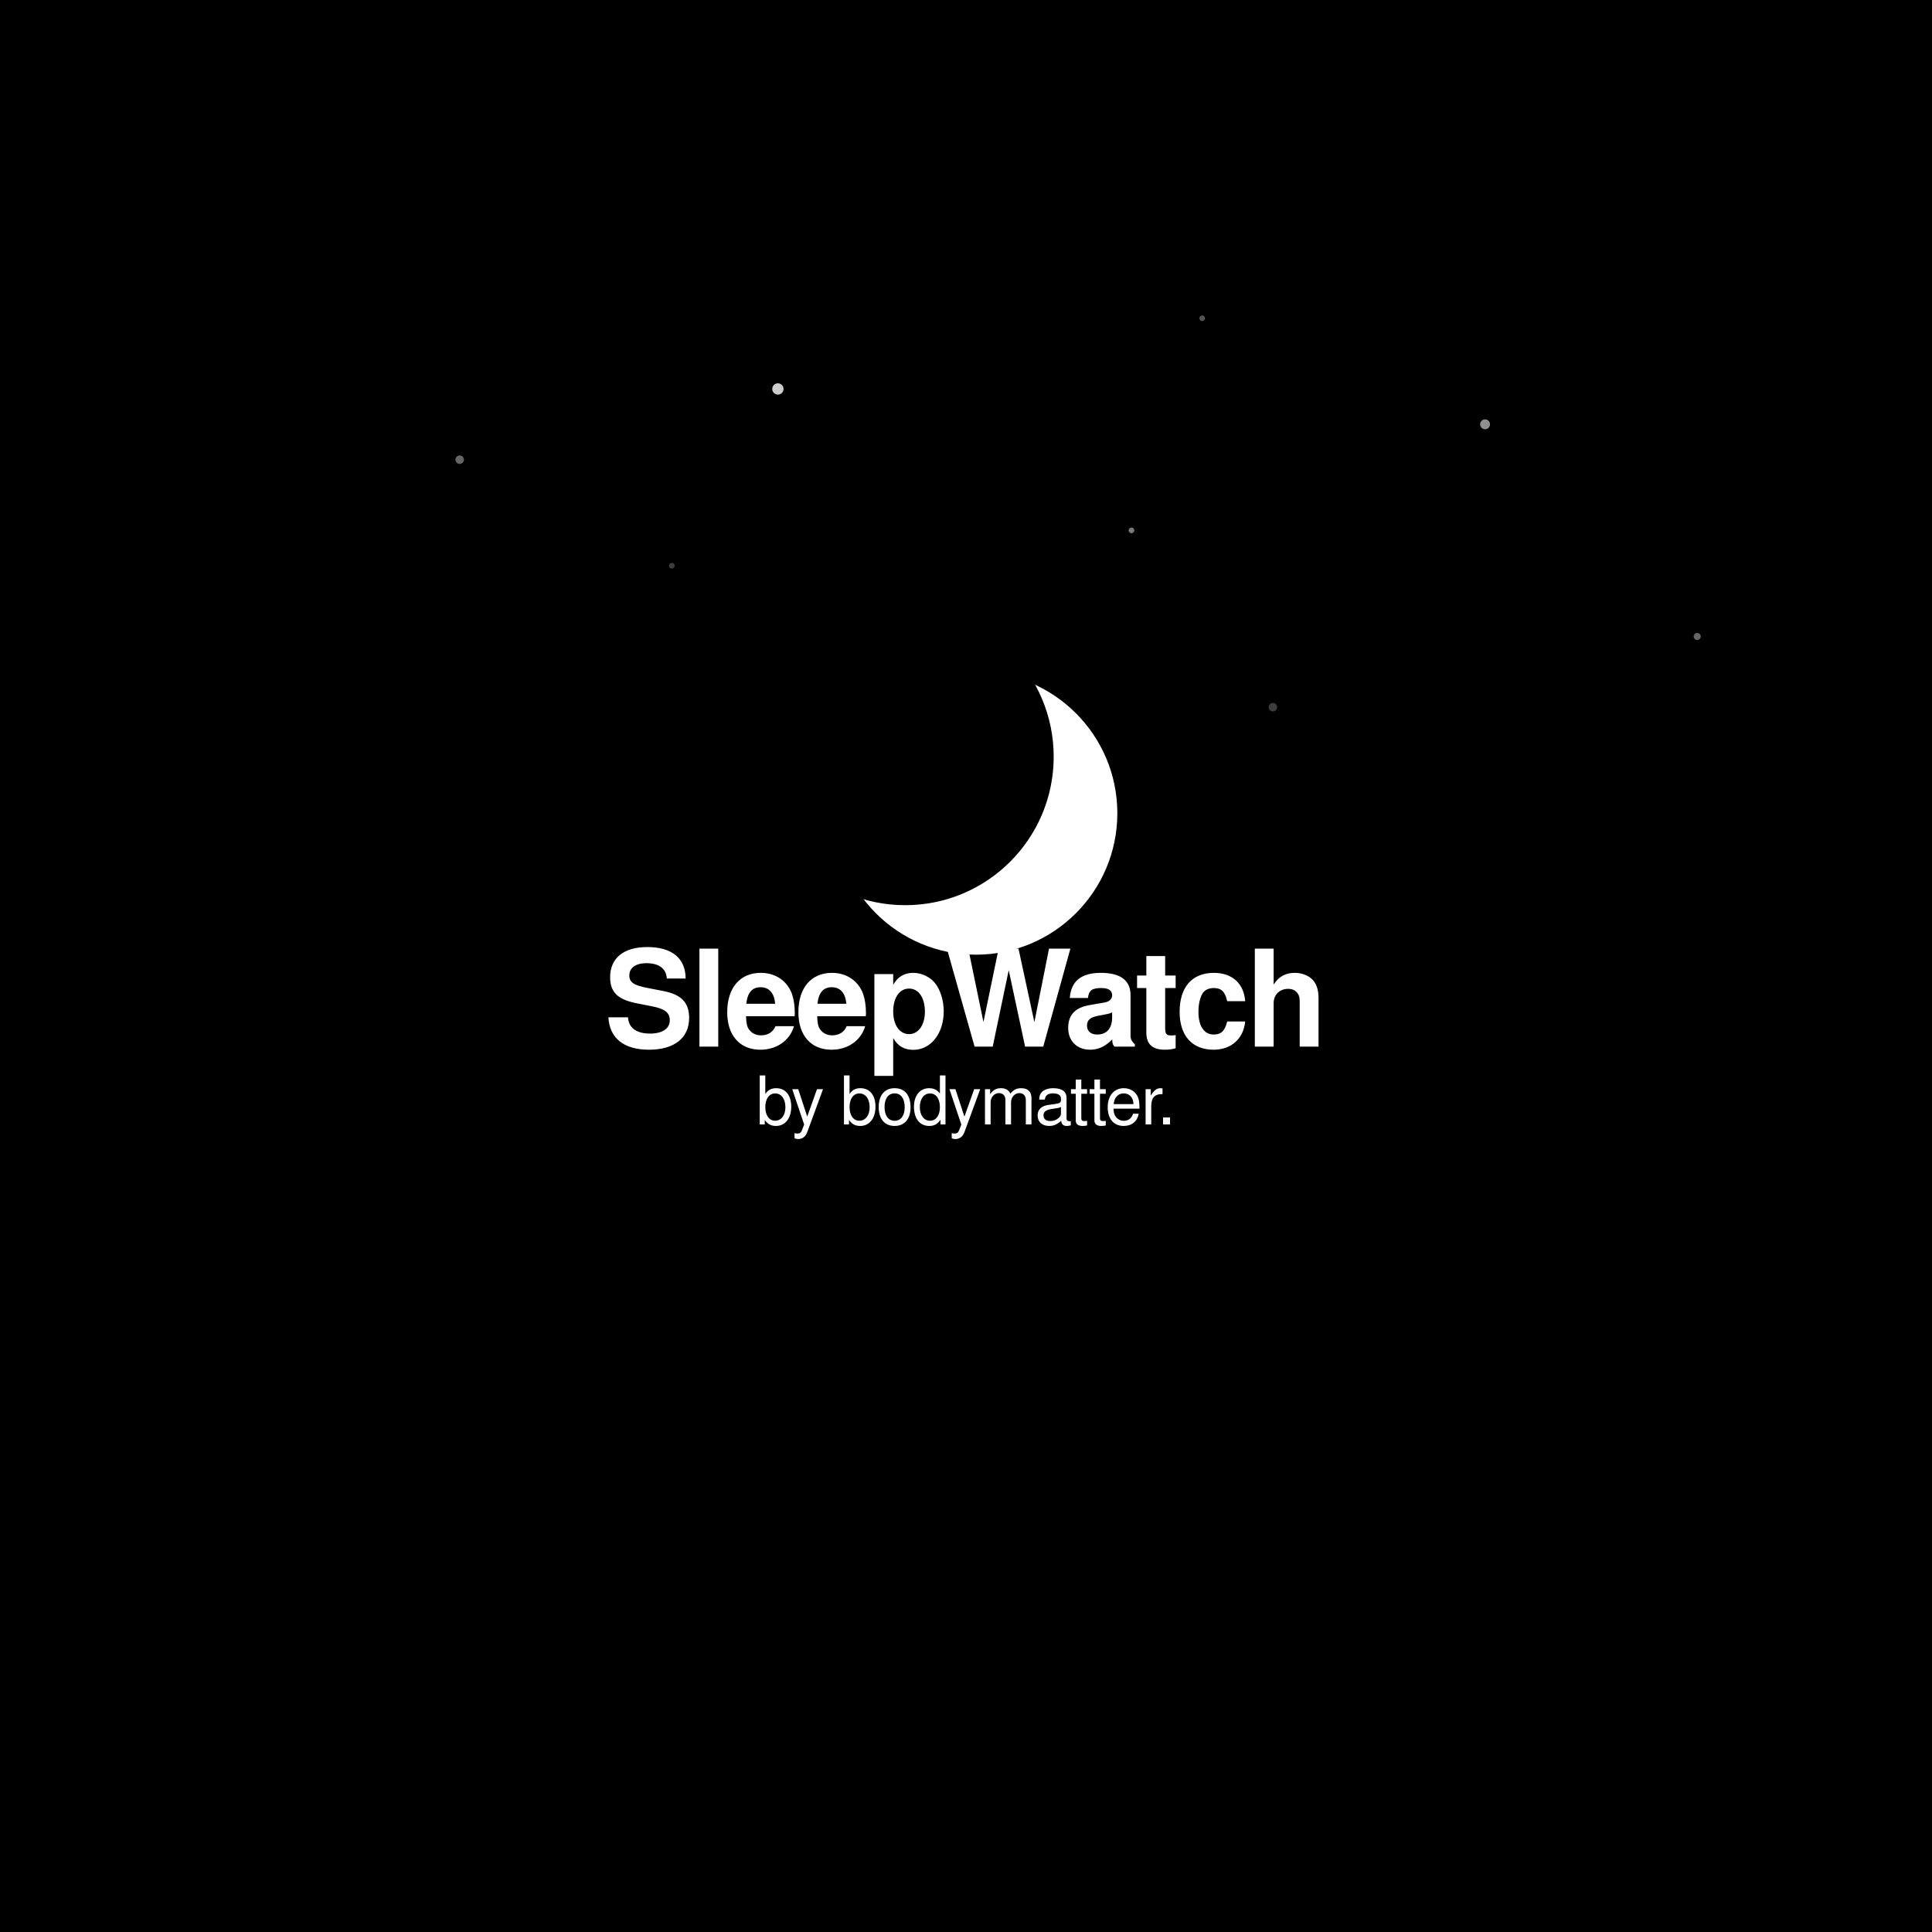
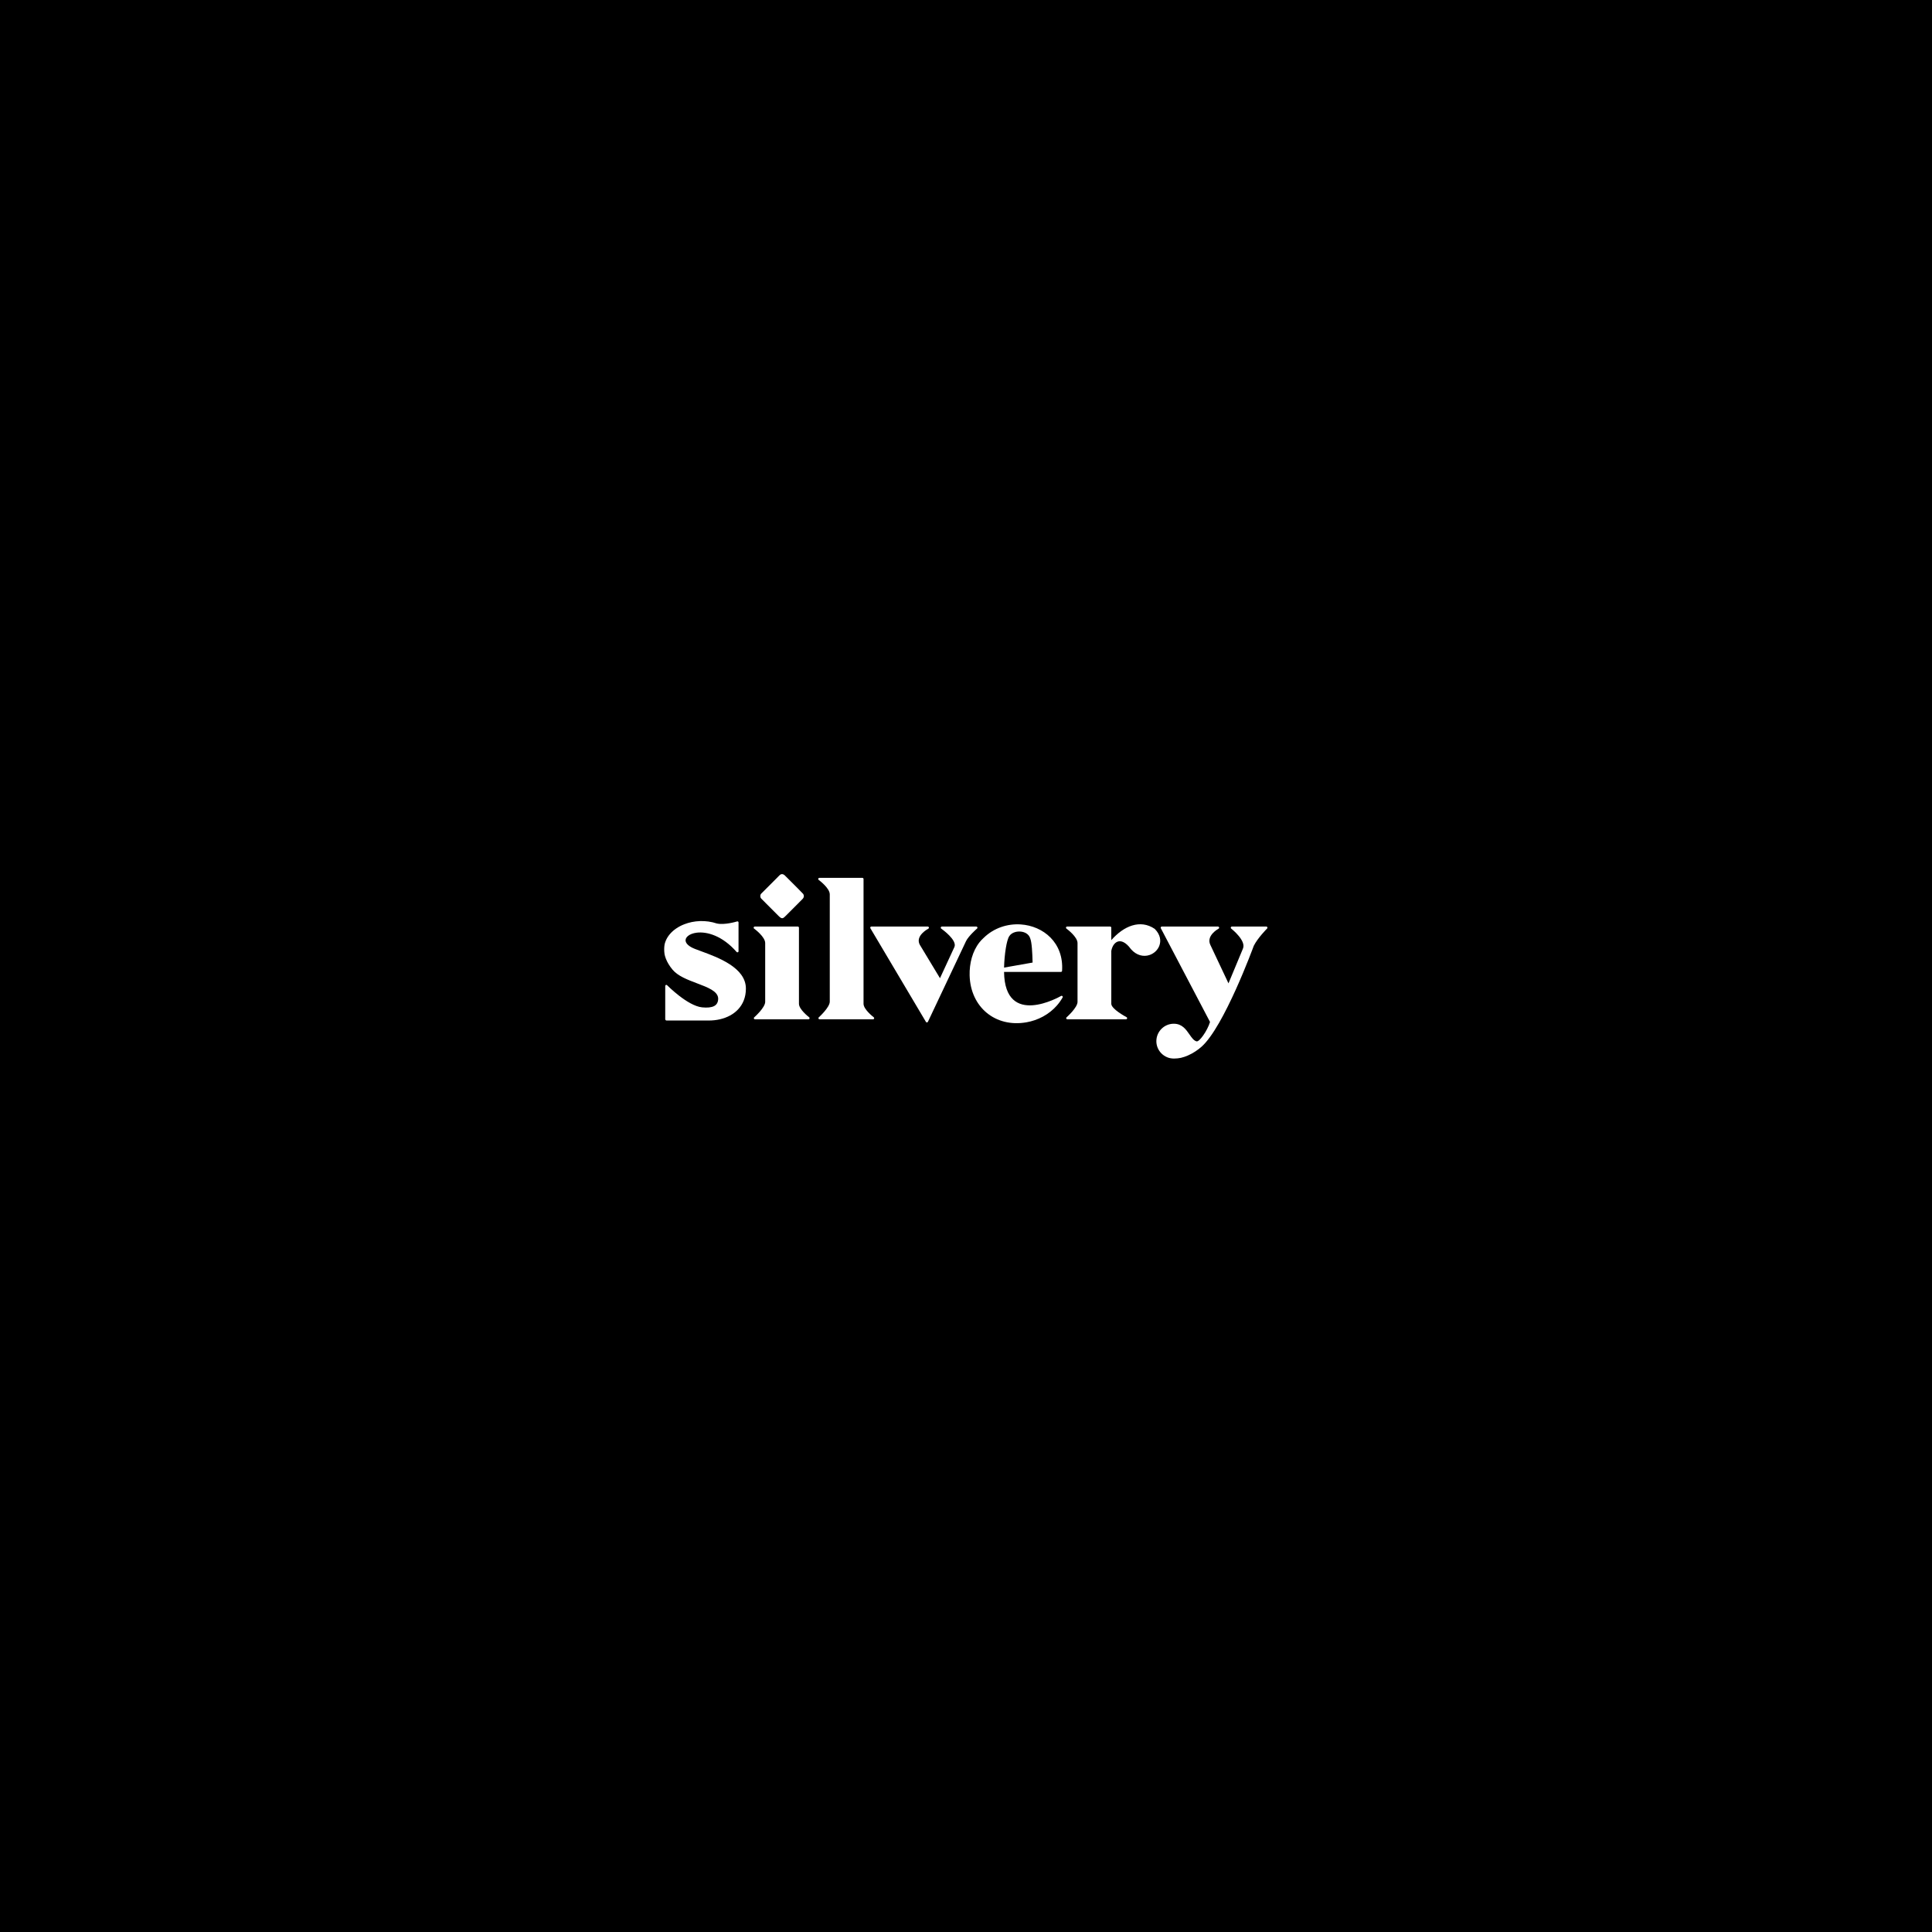
- <svg xmlns="http://www.w3.org/2000/svg" viewBox="0 0 2732 2732" width="2732" height="2732">
-   <rect width="2732" height="2732" fill="#000000" />
-   <g fill="#ffffff" opacity="0.8">
-     <circle cx="650" cy="650" r="6" opacity="0.5" />
-     <circle cx="950" cy="800" r="4" opacity="0.3" />
-     <circle cx="1100" cy="550" r="8" />
-     <circle cx="1700" cy="450" r="4" opacity="0.4" />
-     <circle cx="2100" cy="600" r="7" opacity="0.7" />
-     <circle cx="2400" cy="900" r="5" opacity="0.5" />
-     <circle cx="1600" cy="750" r="4" opacity="0.6" />
-     <circle cx="1800" cy="1000" r="6" opacity="0.3" />
+ <svg xmlns="http://www.w3.org/2000/svg" width="2732" height="2732" viewBox="0 0 2732 2732" fill="none">
+   <g clip-path="url(#clip0_1_2)">
+     <path d="M2732 0H0V2732H2732V0Z" fill="black" />
+     <mask id="mask0_1_2" style="mask-type:luminance" maskUnits="userSpaceOnUse" x="939" y="1236" width="854" height="261">
+       <path d="M1792.27 1236H939V1497H1792.27V1236Z" fill="white" />
+     </mask>
+     <g mask="url(#mask0_1_2)">
+       <path fill-rule="evenodd" clip-rule="evenodd" d="M1044.34 1304.43V1345.15C1044.34 1345.58 1044.17 1346 1043.81 1346.3C1043.17 1346.85 1042.19 1346.78 1041.63 1346.14C1021.54 1323.18 999.818 1317.13 985.335 1318.87C979.916 1319.52 975.569 1321.26 972.777 1323.58C970.208 1325.72 969.003 1328.35 969.602 1331.03C970.418 1334.68 974.409 1338.56 982.555 1341.78L982.632 1341.81C985.239 1342.84 988.165 1343.91 991.359 1345.08C1015.52 1353.94 1054.76 1368.33 1054.76 1397.97C1054.76 1404.22 1053.66 1409.86 1051.66 1414.87C1047.95 1424.16 1041.13 1431.24 1032.42 1435.98C1023.79 1440.69 1013.31 1443.1 1002.18 1443.1C981.593 1443.06 962.915 1443.1 942.42 1443.1C941.566 1443.1 940.693 1442.06 940.693 1441.21V1394.24C940.693 1393.87 940.833 1393.48 941.126 1393.19C941.719 1392.58 942.694 1392.56 943.313 1393.15C943.402 1393.23 972.203 1422.45 992.914 1424.49C1000.04 1425.18 1005.84 1424.71 1009.78 1422.67C1013.49 1420.75 1015.57 1417.31 1015.57 1411.94C1015.21 1401.67 1000.95 1396.27 985.571 1390.46C972.407 1385.48 958.472 1380.21 950.918 1371.05C942.465 1360.81 938.914 1350.98 939.01 1342.12C939.099 1334.09 942.165 1326.88 947.271 1320.88C952.327 1314.95 959.396 1310.19 967.562 1307C981.242 1301.65 998.058 1300.68 1013.67 1305.89C1024.56 1308.28 1040.86 1303.42 1042.23 1303C1042.41 1302.94 1042.59 1302.9 1042.79 1302.9C1043.64 1302.9 1044.34 1303.58 1044.34 1304.43H1044.34Z" fill="white" />
+       <path fill-rule="evenodd" clip-rule="evenodd" d="M1077.16 1271.36C1076.11 1270.39 1075.15 1269.47 1075.15 1267.1C1075.15 1264.9 1076.02 1264.05 1076.92 1263.17L1076.99 1263.1C1082.46 1257.7 1087.93 1252.19 1093.39 1246.7L1101.57 1238.47L1101.68 1238.37C1103.28 1236.76 1105.47 1234.53 1109.16 1237.35C1109.89 1237.9 1110.68 1238.75 1111.39 1239.49C1111.53 1239.63 1111.65 1239.77 1112.06 1240.17L1115.06 1243.19C1121.49 1249.59 1135.21 1263.27 1135.71 1264.02C1136.94 1265.86 1136.93 1267.51 1136.37 1268.97C1135.97 1270.02 1135.34 1270.76 1134.74 1271.36C1134.69 1271.43 1134.63 1271.49 1134.57 1271.55L1111.12 1295.04C1107.67 1298.5 1106.01 1300.16 1101.65 1295.89C1101.58 1295.83 1101.52 1295.77 1101.45 1295.71L1077.15 1271.37L1077.16 1271.36Z" fill="white" />
+       <path fill-rule="evenodd" clip-rule="evenodd" d="M1757.58 1341.48C1762.59 1330.41 1742.36 1314.16 1741.06 1313.13C1740.65 1312.84 1740.38 1312.36 1740.38 1311.83C1740.38 1310.94 1741.1 1310.23 1741.97 1310.23H1790.69C1791.1 1310.23 1791.5 1310.39 1791.81 1310.7C1792.44 1311.31 1792.44 1312.32 1791.82 1312.95C1791.78 1312.99 1778.35 1326.49 1772.93 1337.48C1772.19 1339.49 1730.74 1452.41 1698.89 1480.3C1698.85 1480.34 1698.82 1480.37 1698.78 1480.4C1694.16 1484.46 1687.38 1489.27 1679.54 1492.66C1673.56 1495.24 1666.96 1497 1660.21 1497C1653.47 1497 1647.06 1494.25 1642.52 1489.78C1637.99 1485.31 1635.18 1479.14 1635.18 1472.32C1635.18 1472.21 1635.18 1472.29 1635.19 1471.9C1635.3 1465.23 1638.08 1459.16 1642.52 1454.76C1646.97 1450.36 1653.07 1447.64 1659.81 1447.64C1659.93 1447.64 1659.86 1447.64 1660.24 1447.65C1671.62 1447.81 1677.13 1455.75 1682.07 1462.87C1685.29 1467.49 1688.23 1471.73 1692.22 1472.6C1694.24 1472.87 1697.79 1469.29 1701.35 1464.29C1705.41 1458.6 1709.27 1451.16 1711.07 1445.12L1641.54 1312.67C1641.39 1312.43 1641.3 1312.14 1641.3 1311.83C1641.3 1310.95 1642.02 1310.23 1642.89 1310.23H1722.4C1722.96 1310.23 1723.51 1310.54 1723.8 1311.08C1724.21 1311.85 1723.93 1312.82 1723.15 1313.23C1723.09 1313.26 1704.98 1322.91 1711.63 1336.38L1711.68 1336.47L1737.17 1390.53L1757.59 1341.49L1757.58 1341.48Z" fill="white" />
+       <path fill-rule="evenodd" clip-rule="evenodd" d="M1625.12 1350.59C1628.35 1349.58 1631.29 1347.85 1633.72 1345.62C1636.17 1343.37 1638.1 1340.62 1639.29 1337.56C1642.08 1330.42 1640.91 1321.6 1632.99 1313.63C1632.91 1313.56 1632.83 1313.5 1632.75 1313.44C1622.55 1306.52 1611.58 1305.49 1600.89 1308.77C1590.42 1311.99 1580.27 1319.38 1571.45 1329.43V1311.82C1571.45 1310.94 1570.74 1310.22 1569.86 1310.22H1508.95C1508.07 1310.22 1507.35 1310.94 1507.35 1311.82C1507.35 1312.39 1507.65 1312.89 1508.1 1313.17C1509.35 1314.1 1523.71 1324.89 1523.71 1333.55V1416.38C1523.71 1416.43 1523.71 1416.48 1523.72 1416.53C1523.91 1424.76 1508.25 1438.55 1508.2 1438.58C1507.55 1439.16 1507.48 1440.17 1508.07 1440.83C1508.38 1441.19 1508.82 1441.37 1509.26 1441.37H1592.29C1593.18 1441.37 1593.89 1440.65 1593.89 1439.77C1593.89 1439.12 1593.5 1438.56 1592.94 1438.31C1591.41 1437.49 1571.46 1426.74 1571.46 1419.44V1344.63C1572.14 1340.88 1573.54 1337.62 1575.47 1335.21C1577.09 1333.21 1579.07 1331.82 1581.3 1331.27C1583.53 1330.72 1586.07 1331.01 1588.8 1332.37C1592.06 1333.99 1595.58 1337.11 1599.18 1342.1C1599.21 1342.15 1599.25 1342.19 1599.29 1342.23C1607.36 1351.32 1617.12 1353.11 1625.13 1350.59H1625.12Z" fill="white" />
+       <path fill-rule="evenodd" clip-rule="evenodd" d="M1502.02 1408.34C1501.51 1408.04 1500.9 1408.07 1500.42 1408.35C1499.19 1409.07 1420.86 1454.11 1419.81 1374.35H1500.27C1501.15 1374.35 1501.86 1373.63 1501.86 1372.75C1503.15 1352.86 1496.51 1337.02 1485.56 1325.87C1480.07 1320.28 1473.51 1315.88 1466.32 1312.74C1459.15 1309.61 1451.36 1307.74 1443.39 1307.21C1424.87 1305.98 1405.44 1312.03 1390.86 1326.35C1388.74 1328.24 1386.8 1330.31 1385.04 1332.54C1375.22 1344.94 1370.67 1362.26 1371.13 1379.34C1372.35 1424.08 1407.43 1453.39 1451.57 1445.61C1467.86 1442.74 1483.36 1434.61 1494.57 1421.83C1497.58 1418.39 1500.29 1414.61 1502.61 1410.51C1503.04 1409.75 1502.77 1408.78 1502.01 1408.34L1502.02 1408.34ZM1422.27 1341.01C1423.55 1333.12 1425.25 1326.65 1427.2 1323.8L1427.25 1323.74C1428.94 1321.02 1431.89 1319.11 1435.32 1318.09C1437.94 1317.32 1440.82 1317.06 1443.62 1317.36C1446.39 1317.65 1449.06 1318.48 1451.31 1319.88C1453.87 1321.49 1455.89 1323.84 1456.82 1326.98C1456.84 1327.05 1456.86 1327.11 1456.88 1327.16C1457.99 1330.05 1458.71 1334.92 1459.22 1341C1459.71 1346.91 1459.98 1353.82 1460.18 1361.13L1419.83 1368.26C1420.03 1359.39 1420.91 1349.44 1422.28 1341L1422.27 1341.01Z" fill="white" />
+       <path fill-rule="evenodd" clip-rule="evenodd" d="M1309.35 1445.01C1309.8 1445.77 1310.77 1446.02 1311.53 1445.57C1311.83 1445.39 1312.05 1445.14 1312.18 1444.84L1366.06 1330.8C1369.58 1323.52 1381.61 1313.05 1381.65 1313.02C1382.31 1312.44 1382.37 1311.43 1381.79 1310.77C1381.48 1310.42 1381.04 1310.23 1380.59 1310.23H1331.88C1331 1310.23 1330.28 1310.94 1330.28 1311.83C1330.28 1312.4 1330.59 1312.91 1331.05 1313.19C1332.54 1314.24 1353.76 1329.47 1349.63 1339.11L1329.21 1383.25L1300.56 1335.78C1293.9 1323 1312.68 1313.26 1312.73 1313.23C1313.5 1312.82 1313.81 1311.86 1313.39 1311.08C1313.1 1310.54 1312.56 1310.23 1311.98 1310.23H1232.18C1231.3 1310.23 1230.58 1310.94 1230.58 1311.83C1230.58 1312.16 1230.69 1312.47 1230.86 1312.72L1309.34 1445.02L1309.35 1445.01Z" fill="white" />
+       <path fill-rule="evenodd" clip-rule="evenodd" d="M1234.56 1441.37H1158.91C1158.48 1441.37 1158.05 1441.19 1157.73 1440.84C1157.14 1440.19 1157.19 1439.18 1157.85 1438.59C1157.89 1438.55 1173.36 1424.65 1173.36 1416.38V1264.7C1173.36 1256.05 1159 1245.24 1157.75 1244.32C1157.31 1244.04 1157.01 1243.55 1157.01 1242.98C1157.01 1242.1 1157.73 1241.38 1158.61 1241.38H1219.52C1220.4 1241.38 1221.11 1242.1 1221.11 1242.98V1419.45C1221.11 1427.21 1234.28 1437.55 1235.44 1438.45C1235.87 1438.74 1236.15 1439.23 1236.15 1439.78C1236.15 1440.66 1235.44 1441.38 1234.56 1441.38V1441.37Z" fill="white" />
+       <path fill-rule="evenodd" clip-rule="evenodd" d="M1143.23 1441.37H1067.59C1067.15 1441.37 1066.71 1441.19 1066.39 1440.83C1065.81 1440.17 1065.87 1439.17 1066.53 1438.59C1066.57 1438.55 1082.24 1424.77 1082.04 1416.54C1082.04 1416.48 1082.04 1416.43 1082.04 1416.38V1333.55C1082.04 1324.89 1067.68 1314.1 1066.43 1313.17C1065.98 1312.89 1065.69 1312.39 1065.69 1311.83C1065.69 1310.94 1066.4 1310.23 1067.28 1310.23H1128.19C1129.07 1310.23 1129.78 1310.94 1129.78 1311.83V1419.45C1129.78 1427.21 1142.95 1437.55 1144.11 1438.45C1144.54 1438.74 1144.83 1439.22 1144.83 1439.78C1144.83 1440.66 1144.11 1441.37 1143.23 1441.37Z" fill="white" />
+     </g>
  </g>
  <defs>
-     <mask id="moon-mask">
+     <clipPath id="clip0_1_2">
      <rect width="2732" height="2732" fill="white" />
-       <circle cx="1280" cy="1070" r="210" fill="black" />
-     </mask>
+     </clipPath>
  </defs>
-   <circle cx="1380" cy="1150" r="200" fill="#ffffff" mask="url(#moon-mask)" />
-   <text x="1366" y="1480" font-family="-apple-system, BlinkMacSystemFont, 'Helvetica Neue', Helvetica, Arial, sans-serif" font-weight="700" font-size="190" fill="#ffffff" text-anchor="middle" letter-spacing="-5">SleepWatch</text>
-   <text x="1366" y="1590" font-family="-apple-system, BlinkMacSystemFont, 'Helvetica Neue', Helvetica, Arial, sans-serif" font-weight="500" font-size="95" fill="#ffffff" text-anchor="middle" letter-spacing="-2">by bodymatter.</text>
</svg>
